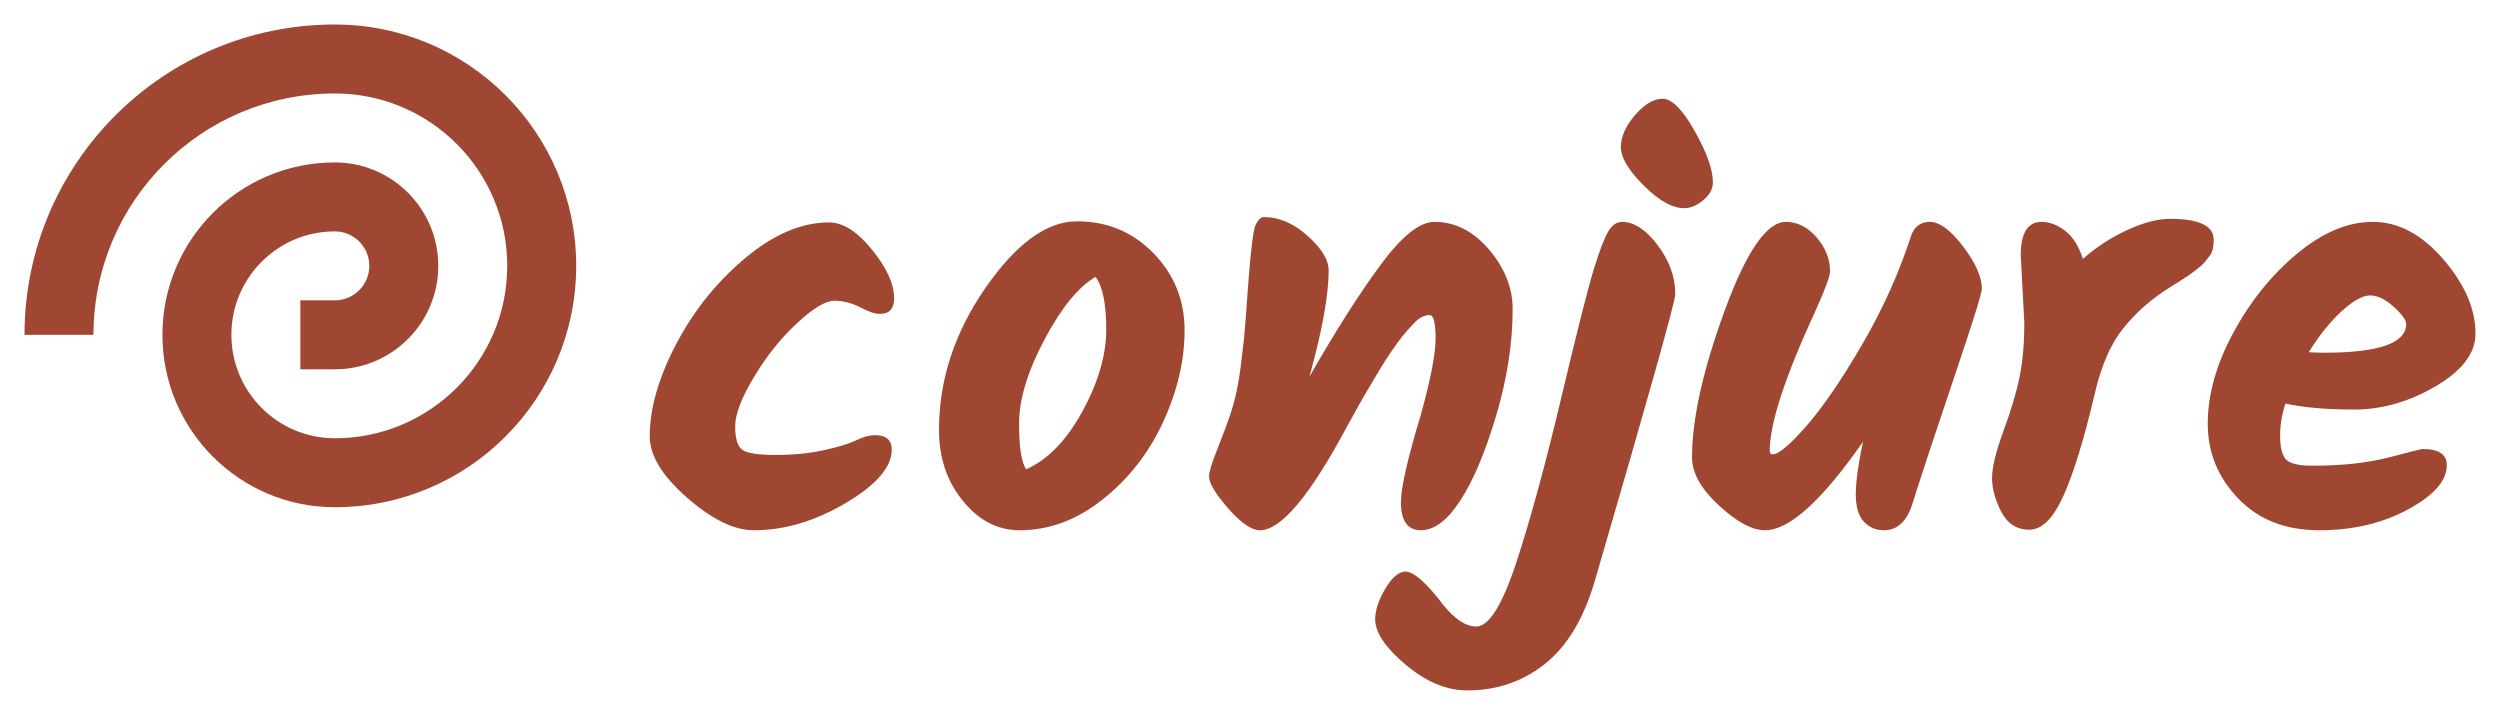
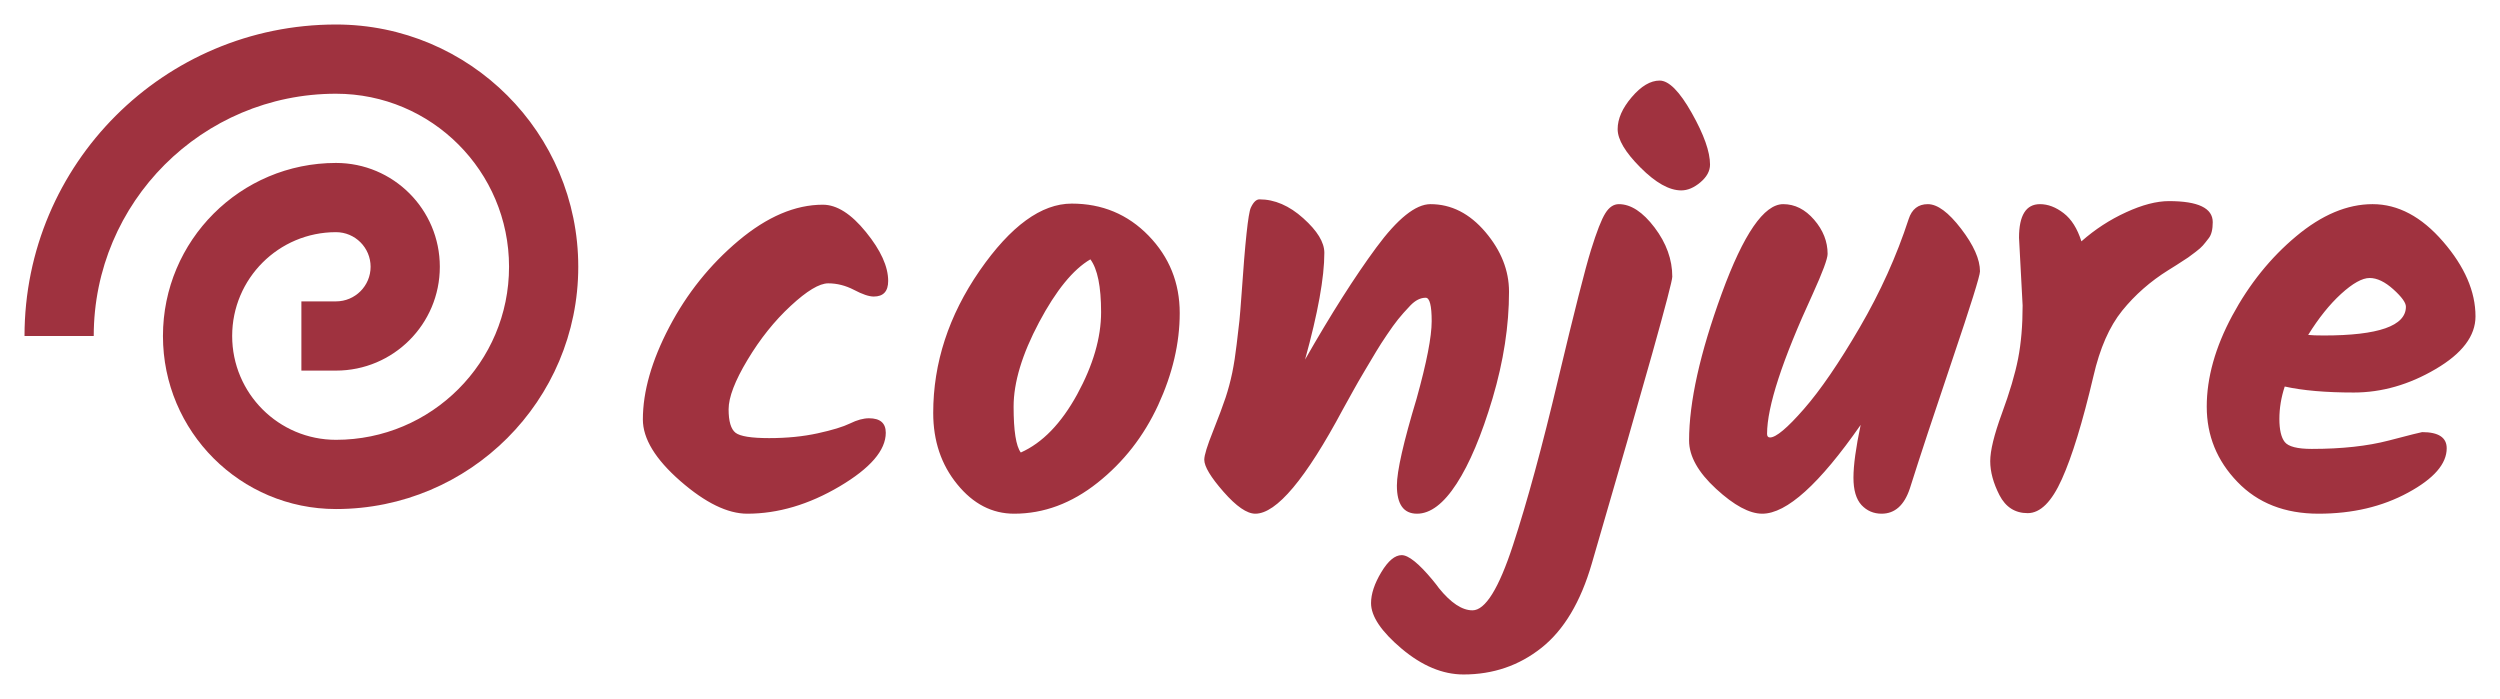
- <svg xmlns="http://www.w3.org/2000/svg" version="1.0" x="0" y="0" width="2400" height="686.334" viewBox="34.049 86.122 271.901 77.756" preserveAspectRatio="xMidYMid meet" color-interpolation-filters="sRGB">
+ <svg xmlns="http://www.w3.org/2000/svg" version="1.0" x="0" y="0" width="2400" height="671.021" viewBox="34.559 87.132 270.881 75.736" preserveAspectRatio="xMidYMid meet" color-interpolation-filters="sRGB">
  <g>
    <defs>
      <linearGradient id="92" x1="0%" y1="0%" x2="100%" y2="0%">
        <stop offset="0%" stop-color="#fa71cd" />
        <stop offset="100%" stop-color="#9b59b6" />
      </linearGradient>
      <linearGradient id="93" x1="0%" y1="0%" x2="100%" y2="0%">
        <stop offset="0%" stop-color="#f9d423" />
        <stop offset="100%" stop-color="#f83600" />
      </linearGradient>
      <linearGradient id="94" x1="0%" y1="0%" x2="100%" y2="0%">
        <stop offset="0%" stop-color="#0064d2" />
        <stop offset="100%" stop-color="#1cb0f6" />
      </linearGradient>
      <linearGradient id="95" x1="0%" y1="0%" x2="100%" y2="0%">
        <stop offset="0%" stop-color="#f00978" />
        <stop offset="100%" stop-color="#3f51b1" />
      </linearGradient>
      <linearGradient id="96" x1="0%" y1="0%" x2="100%" y2="0%">
        <stop offset="0%" stop-color="#7873f5" />
        <stop offset="100%" stop-color="#ec77ab" />
      </linearGradient>
      <linearGradient id="97" x1="0%" y1="0%" x2="100%" y2="0%">
        <stop offset="0%" stop-color="#f9d423" />
        <stop offset="100%" stop-color="#e14fad" />
      </linearGradient>
      <linearGradient id="98" x1="0%" y1="0%" x2="100%" y2="0%">
        <stop offset="0%" stop-color="#009efd" />
        <stop offset="100%" stop-color="#2af598" />
      </linearGradient>
      <linearGradient id="99" x1="0%" y1="0%" x2="100%" y2="0%">
        <stop offset="0%" stop-color="#ffcc00" />
        <stop offset="100%" stop-color="#00b140" />
      </linearGradient>
      <linearGradient id="100" x1="0%" y1="0%" x2="100%" y2="0%">
        <stop offset="0%" stop-color="#d51007" />
        <stop offset="100%" stop-color="#ff8177" />
      </linearGradient>
      <linearGradient id="102" x1="0%" y1="0%" x2="100%" y2="0%">
        <stop offset="0%" stop-color="#a2b6df" />
        <stop offset="100%" stop-color="#0c3483" />
      </linearGradient>
      <linearGradient id="103" x1="0%" y1="0%" x2="100%" y2="0%">
        <stop offset="0%" stop-color="#7ac5d8" />
        <stop offset="100%" stop-color="#eea2a2" />
      </linearGradient>
      <linearGradient id="104" x1="0%" y1="0%" x2="100%" y2="0%">
        <stop offset="0%" stop-color="#00ecbc" />
        <stop offset="100%" stop-color="#007adf" />
      </linearGradient>
      <linearGradient id="105" x1="0%" y1="0%" x2="100%" y2="0%">
        <stop offset="0%" stop-color="#b88746" />
        <stop offset="100%" stop-color="#fdf5a6" />
      </linearGradient>
    </defs>
-     <g fill="#a04732" class="icon-text-wrapper icon-svg-group iconsvg" transform="translate(36.715,88.78753)">
+     <g fill="#A0323F" class="icon-text-wrapper icon-svg-group iconsvg" transform="translate(37.215,89.78753)">
      <g class="iconsvg-imagesvg" transform="translate(0,0)">
        <g>
-           <rect fill="#a04732" fill-opacity="0" stroke-width="2" x="0" y="0" width="60" height="52.5" class="image-rect" />
-           <svg filter="url(#colors9038058881)" x="0" y="0" width="60" height="52.5" filtersec="colorsf7628323818" class="image-svg-svg primary" style="overflow: visible;">
+           <rect fill="#A0323F" fill-opacity="0" stroke-width="2" x="0" y="0" width="60" height="52.5" class="image-rect" />
+           <svg filter="url(#colors7654157665)" x="0" y="0" width="60" height="52.5" filtersec="colorsf2042153396" class="image-svg-svg primary" style="overflow: visible;">
            <svg viewBox="18 22 64 56" x="0px" y="0px">
              <path d="M54,22A36,36,0,0,0,18,58h8A28,28,0,0,1,54,30a20,20,0,0,1,0,40,12,12,0,0,1,0-24,4,4,0,0,1,0,8H50v8h4a12,12,0,0,0,0-24,20,20,0,0,0,0,40,28,28,0,0,0,0-56Z" />
            </svg>
          </svg>
          <defs>
-             <filter id="colors9038058881">
-               <feColorMatrix type="matrix" values="0 0 0 0 0.625  0 0 0 0 0.277  0 0 0 0 0.195  0 0 0 1 0" class="icon-feColorMatrix " />
+             <filter id="colors7654157665">
+               <feColorMatrix type="matrix" values="0 0 0 0 0.625  0 0 0 0 0.195  0 0 0 0 0.246  0 0 0 1 0" class="icon-feColorMatrix " />
            </filter>
-             <filter id="colorsf7628323818">
+             <filter id="colorsf2042153396">
              <feColorMatrix type="matrix" values="0 0 0 0 0.996  0 0 0 0 0.996  0 0 0 0 0.996  0 0 0 1 0" class="icon-fecolormatrix" />
            </filter>
-             <filter id="colorsb1620097222">
+             <filter id="colorsb5775685778">
              <feColorMatrix type="matrix" values="0 0 0 0 0  0 0 0 0 0  0 0 0 0 0  0 0 0 1 0" class="icon-fecolormatrix" />
            </filter>
          </defs>
        </g>
      </g>
-       <g transform="translate(68,8.074936)">
+       <g transform="translate(67,6.074936)">
        <g fill-rule="" class="tp-name iconsvg-namesvg">
          <g transform="scale(1)">
            <g>
              <path d="M1.63-10.99L1.63-10.99Q1.63-15.54 4.49-21 7.35-26.46 11.99-30.36 16.64-34.26 21.13-34.26L21.13-34.26Q23.4-34.26 25.8-31.3 28.21-28.34 28.21-26L28.21-26Q28.21-24.31 26.65-24.31L26.65-24.31Q25.87-24.31 24.51-25.03 23.14-25.74 21.71-25.74 20.28-25.74 17.65-23.3 15.02-20.87 12.97-17.45 10.92-14.04 10.92-12.09 10.92-10.14 11.67-9.55 12.42-8.97 15.31-8.97 18.2-8.97 20.57-9.49 22.95-10.01 24.08-10.56 25.22-11.12 26.13-11.12L26.13-11.12Q27.95-11.12 27.95-9.55L27.95-9.55Q27.95-6.7 22.95-3.74 17.94-0.78 12.94-0.78L12.94-0.78Q9.75-0.78 5.69-4.32 1.63-7.87 1.63-10.99ZM42.58-7.41Q46.09-8.97 48.69-13.71 51.28-18.46 51.28-22.62 51.28-26.78 50.12-28.34L50.12-28.34Q47.32-26.71 44.56-21.52 41.8-16.32 41.8-12.38 41.8-8.45 42.58-7.41L42.58-7.41ZM33.09-11.7Q33.09-19.82 38.12-27.11 43.16-34.38 48.1-34.38 53.04-34.38 56.42-30.91 59.8-27.43 59.8-22.52 59.8-17.62 57.46-12.54 55.12-7.48 50.89-4.13 46.67-0.78 41.86-0.78L41.86-0.78Q38.28-0.78 35.69-3.97 33.09-7.15 33.09-11.7L33.09-11.7ZM86.97-34.32L86.97-34.32Q90.35-34.32 92.92-31.3 95.48-28.28 95.48-24.83L95.48-24.83Q95.48-19.3 93.7-13.29 91.91-7.28 89.8-4.03 87.69-0.78 85.51-0.78 83.33-0.78 83.33-3.83L83.33-3.83Q83.33-6.17 85.47-13.26L85.47-13.26Q87.1-19.11 87.1-21.64 87.1-24.18 86.45-24.18L86.45-24.18Q85.6-24.18 84.79-23.34 83.98-22.49 83.46-21.84 82.94-21.19 82.26-20.18 81.58-19.18 81.09-18.36 80.6-17.55 79.85-16.28 79.1-15.02 78.65-14.2 78.19-13.39 77.48-12.09L77.48-12.09Q71.44-0.78 67.99-0.78L67.99-0.78Q66.63-0.78 64.55-3.15 62.46-5.53 62.46-6.63L62.46-6.63Q62.46-7.35 63.41-9.72 64.35-12.09 64.77-13.36 65.19-14.63 65.49-16.05 65.78-17.48 65.97-19.14 66.17-20.8 66.27-21.71 66.36-22.62 66.5-24.57L66.5-24.57Q67.08-33.02 67.5-33.93 67.92-34.84 68.44-34.84L68.44-34.84Q70.91-34.84 73.19-32.79 75.47-30.75 75.47-29.05L75.47-29.05Q75.47-25.03 73.38-17.48L73.38-17.48Q77.61-24.89 81.09-29.61 84.56-34.32 86.97-34.32ZM91.52 9.69L91.52 9.69Q93.6 9.69 95.91 2.63 98.22-4.42 100.81-15.37 103.42-26.32 104.36-29.35 105.3-32.37 105.92-33.34 106.53-34.32 107.38-34.32L107.38-34.32Q109.33-34.32 111.25-31.79 113.17-29.25 113.17-26.46L113.17-26.46Q113.17-25.29 104.45 4.62L104.45 4.62Q102.64 10.86 99 13.75 95.36 16.64 90.55 16.64L90.55 16.64Q87.17 16.64 83.85 13.85 80.53 11.05 80.53 8.91L80.53 8.91Q80.53 7.41 81.64 5.56 82.75 3.71 83.85 3.71 84.95 3.71 87.17 6.37L87.17 6.37Q87.75 7.08 87.88 7.28L87.88 7.28Q89.83 9.69 91.52 9.69ZM108.78-45.92Q110.31-47.71 111.8-47.71 113.3-47.71 115.28-44.2 117.26-40.69 117.26-38.61L117.26-38.61Q117.26-37.57 116.22-36.69 115.18-35.81 114.14-35.81L114.14-35.81Q112.19-35.81 109.72-38.29 107.25-40.76 107.25-42.45 107.25-44.13 108.78-45.92ZM138.78-32.7L138.78-32.7Q139.3-34.32 140.86-34.32 142.42-34.32 144.46-31.66 146.51-28.99 146.51-27.04L146.51-27.04Q146.51-26.32 143.52-17.48 140.53-8.64 138.91-3.51L138.91-3.51Q138-0.78 135.85-0.78L135.85-0.78Q134.55-0.78 133.67-1.72 132.8-2.67 132.8-4.68 132.8-6.7 133.58-10.4L133.58-10.4Q126.88-0.78 122.92-0.78L122.92-0.78Q120.84-0.78 117.91-3.48 114.99-6.17 114.99-8.71L114.99-8.71Q114.99-14.95 118.53-24.64 122.07-34.32 125.19-34.32L125.19-34.32Q127.08-34.32 128.54-32.63 130-30.94 130-28.93L130-28.93Q130-28.14 128.38-24.57L128.38-24.57Q123.44-13.85 123.44-9.43L123.44-9.43Q123.44-9.04 123.76-9.04L123.76-9.04Q124.74-9.04 127.43-12.12 130.13-15.21 133.48-20.96 136.83-26.71 138.78-32.7ZM151.13-23.34L151.13-23.34 150.74-30.68Q150.74-34.32 153.01-34.32L153.01-34.32Q154.31-34.32 155.58-33.34 156.84-32.37 157.5-30.29L157.5-30.29Q159.71-32.24 162.34-33.44 164.97-34.65 166.99-34.65L166.99-34.65Q171.73-34.65 171.73-32.37L171.73-32.37Q171.73-31.2 171.31-30.65 170.89-30.1 170.66-29.84 170.43-29.57 169.88-29.15 169.33-28.73 169.06-28.54L169.06-28.54Q167.57-27.56 166.92-27.17L166.92-27.17Q164-25.35 161.92-22.78 159.84-20.21 158.8-15.67L158.8-15.67Q157.04-8.19 155.38-4.52 153.73-0.84 151.68-0.84 149.63-0.84 148.62-2.79 147.62-4.75 147.62-6.47 147.62-8.19 148.88-11.63 150.15-15.08 150.64-17.58 151.13-20.09 151.13-23.34ZM200.2-22.16Q200.2-18.98 195.88-16.45 191.56-13.91 187.01-13.91 182.46-13.91 179.53-14.56L179.53-14.56Q178.95-12.8 178.95-11.05 178.95-9.29 179.53-8.55 180.12-7.8 182.46-7.8L182.46-7.8Q187.33-7.8 190.81-8.71 194.29-9.62 194.42-9.62L194.42-9.62Q197.08-9.62 197.08-7.87L197.08-7.87Q197.08-5.33 192.89-3.06 188.7-0.78 183.2-0.78 177.71-0.78 174.4-4.23 171.08-7.67 171.08-12.38 171.08-17.09 173.84-22.23 176.61-27.37 180.77-30.84 184.93-34.32 189.05-34.32 193.18-34.32 196.69-30.26 200.2-26.2 200.2-22.16L200.2-22.16ZM192.66-23.21Q192.66-23.86 191.3-25.09 189.93-26.32 188.73-26.32 187.53-26.32 185.64-24.6 183.76-22.88 182.07-20.15L182.07-20.15Q182.65-20.09 183.76-20.09L183.76-20.09Q192.66-20.09 192.66-23.21L192.66-23.21Z" transform="translate(-1.63, 47.71)" />
            </g>
          </g>
        </g>
      </g>
    </g>
    <defs v-gra="od" />
  </g>
</svg>
